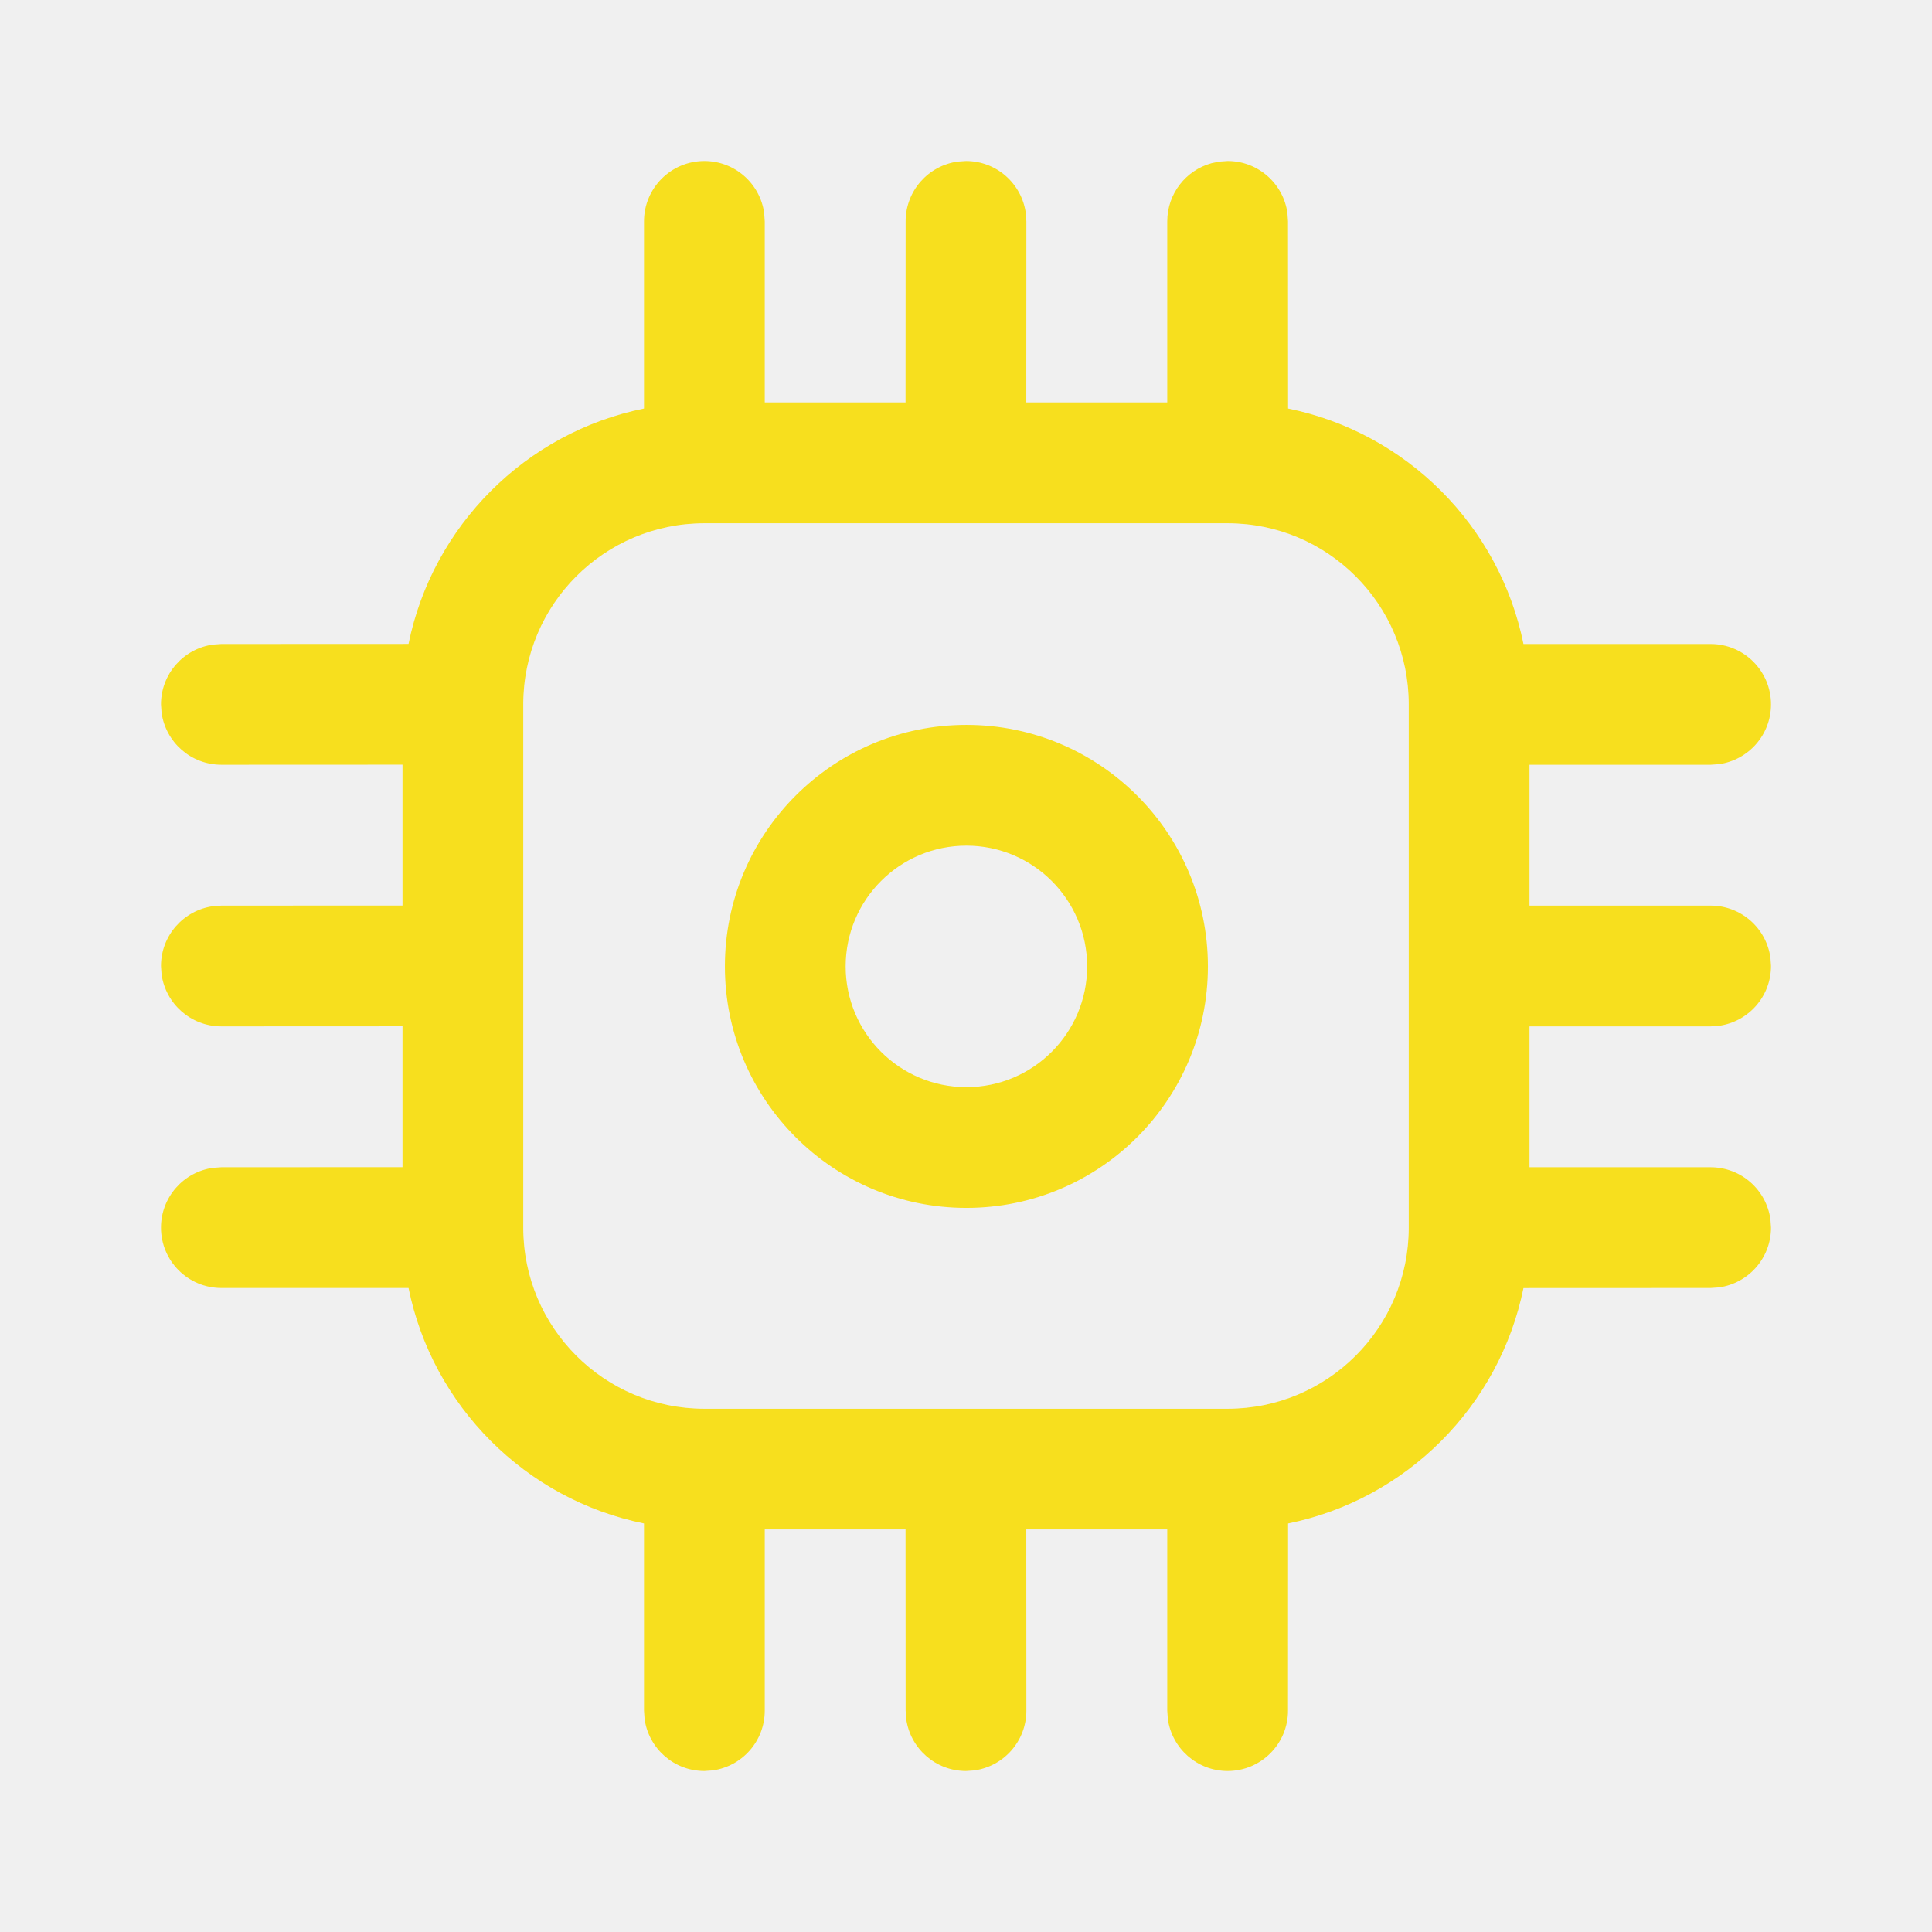
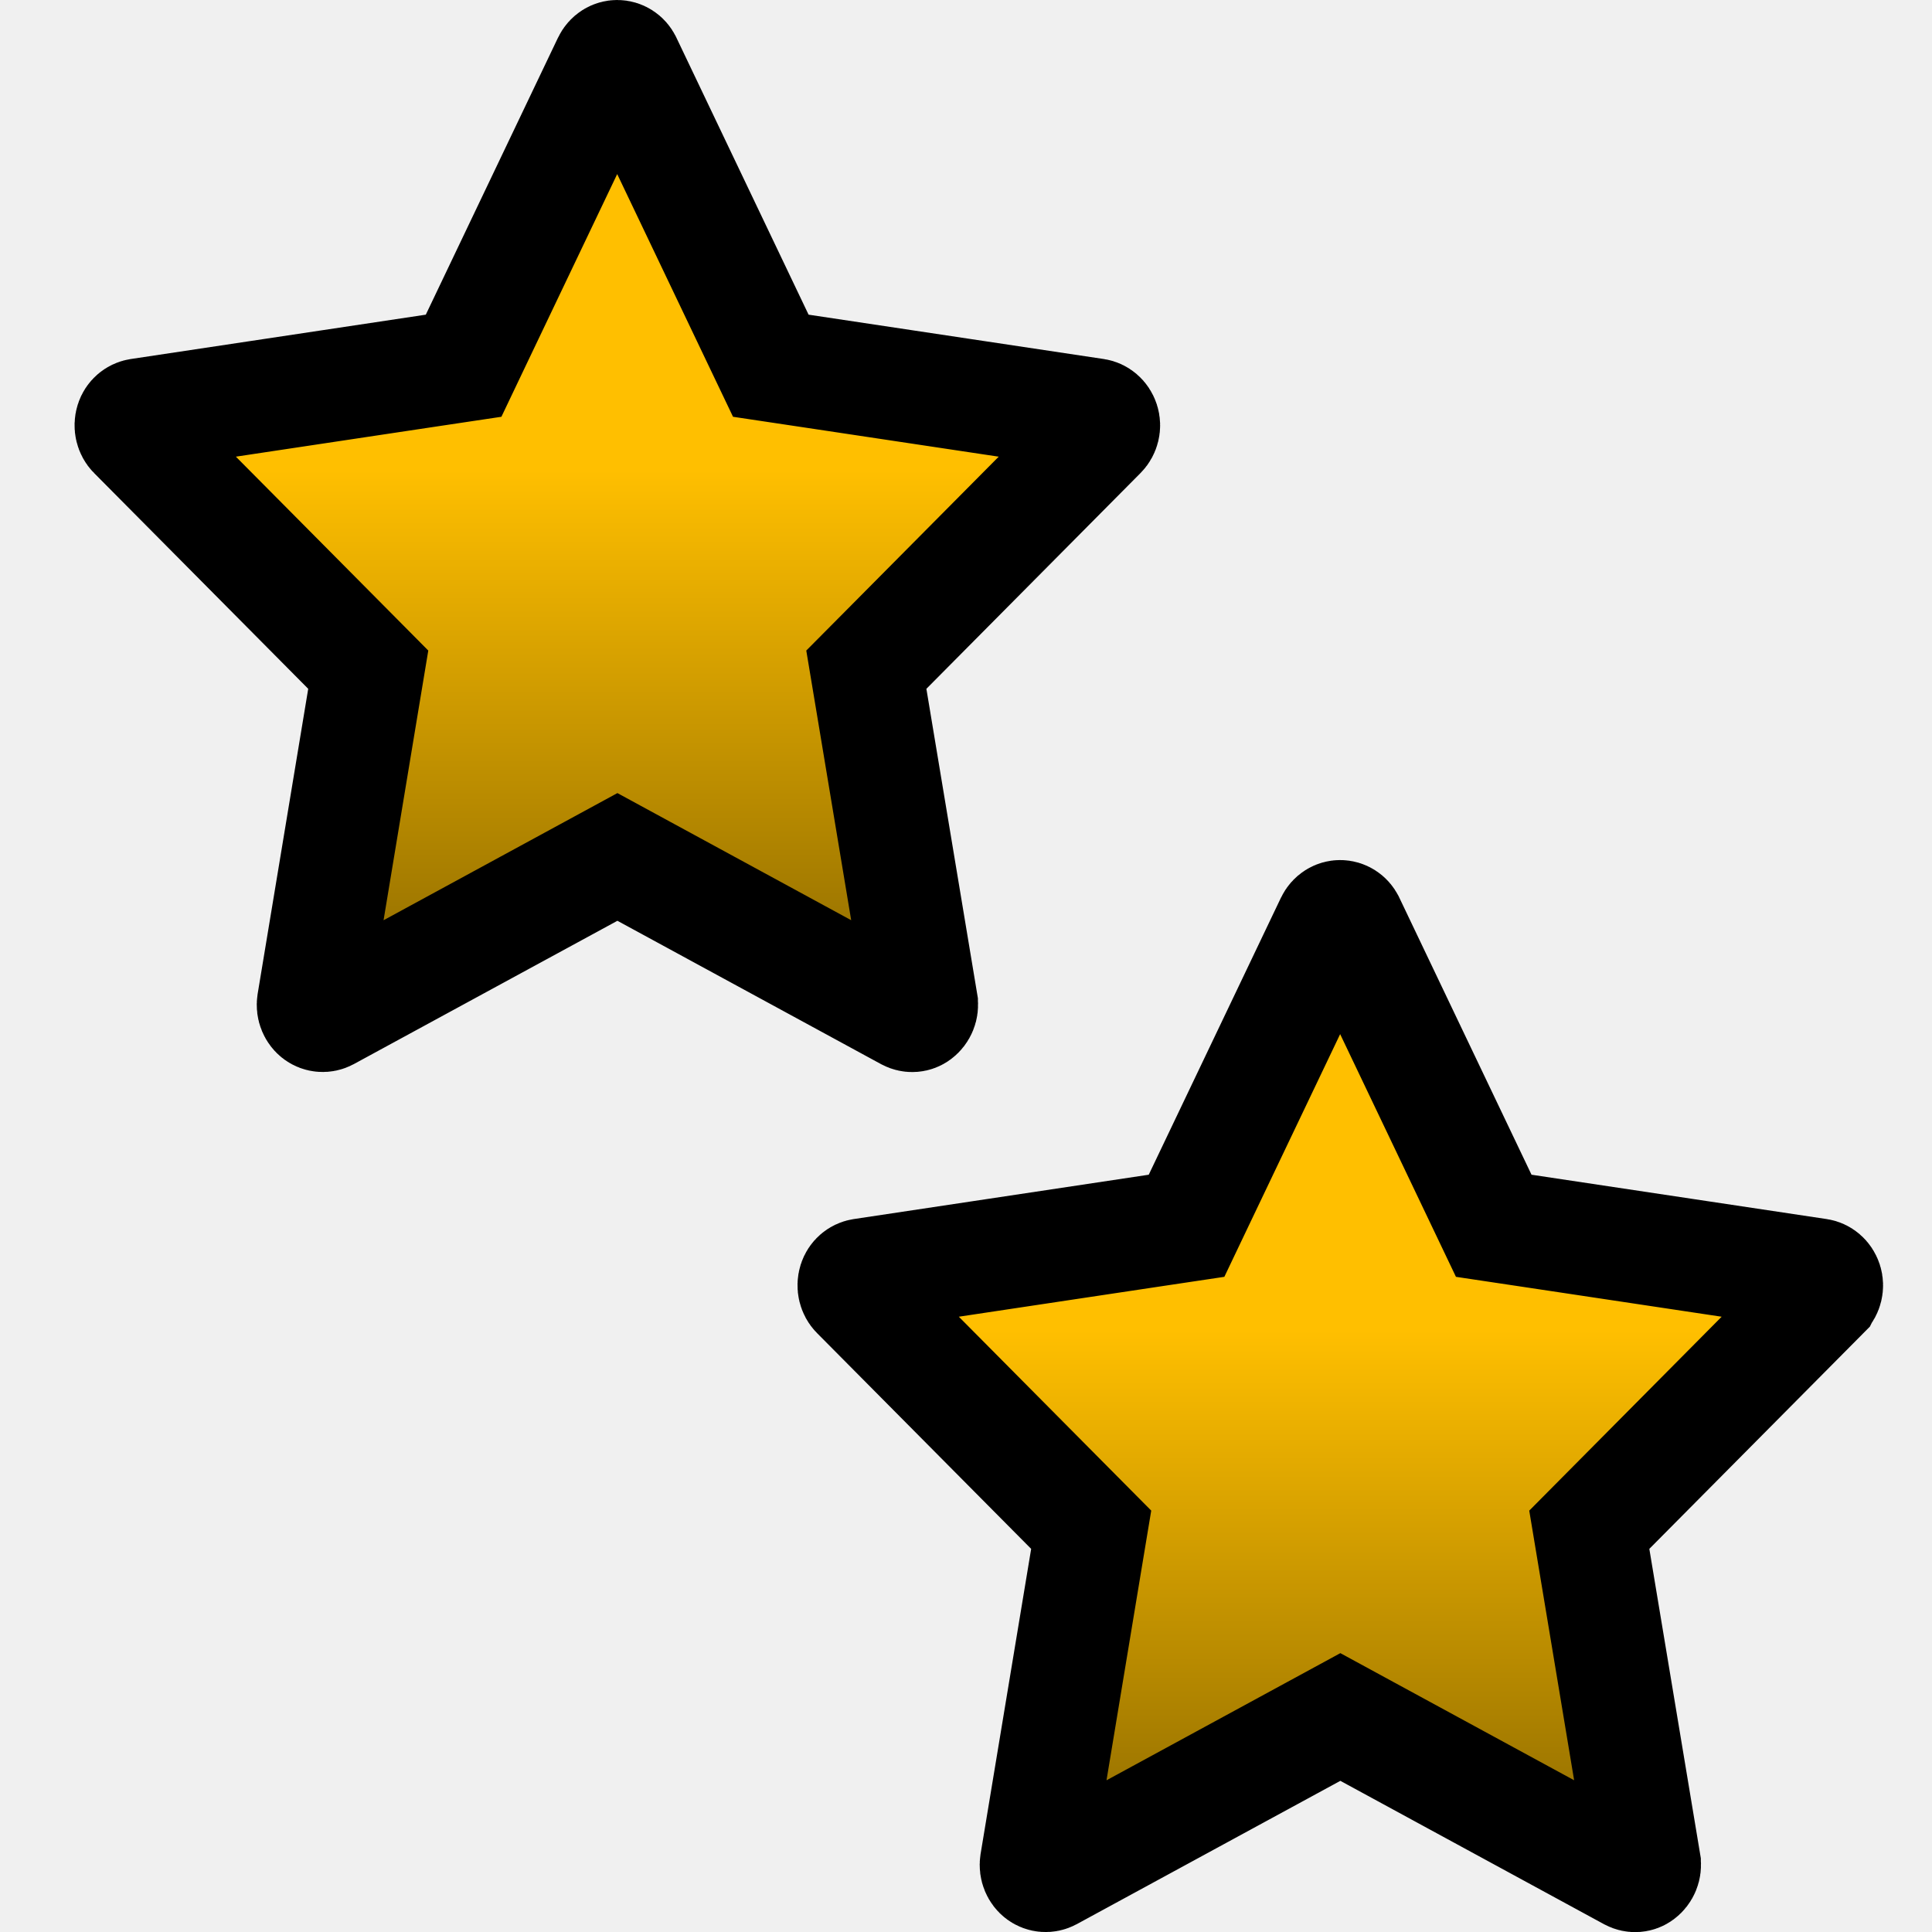
- <svg xmlns="http://www.w3.org/2000/svg" width="800px" height="800px" viewBox="0 0 24 24" version="1.1">
-   <g id="🔍-Product-Icons" stroke="none" stroke-width="1" fill="none" fill-rule="evenodd">
-     <g id="ic_fluent_developer_board_24_regular" fill="#F7DF1E" fill-rule="nonzero">
-       <path d="M15.25,2 C15.63,2 15.943,2.282 15.993,2.648 L16,2.75 L16.001,5.075 C17.47,5.374 18.627,6.531 18.925,8 L21.25,8 C21.664,8 22,8.336 22,8.75 C22,9.13 21.718,9.443 21.352,9.493 L21.25,9.5 L19,9.5 L19,11.25 L21.25,11.25 C21.63,11.25 21.943,11.532 21.993,11.898 L22,12 C22,12.38 21.718,12.693 21.352,12.743 L21.25,12.75 L19,12.75 L19,14.5 L21.25,14.5 C21.63,14.5 21.943,14.782 21.993,15.148 L22,15.25 C22,15.63 21.718,15.943 21.352,15.993 L21.25,16 L18.925,16.001 C18.626,17.47 17.469,18.627 16.001,18.925 L16,21.25 C16,21.664 15.664,22 15.25,22 C14.87,22 14.557,21.718 14.507,21.352 L14.5,21.25 L14.5,18.999 L12.749,18.999 L12.75,21.25 C12.75,21.63 12.468,21.943 12.102,21.993 L12,22 C11.62,22 11.307,21.718 11.257,21.352 L11.25,21.25 L11.249,18.999 L9.5,18.999 L9.5,21.25 C9.5,21.63 9.218,21.943 8.852,21.993 L8.75,22 C8.37,22 8.057,21.718 8.007,21.352 L8,21.25 L8,18.925 C6.531,18.627 5.373,17.469 5.075,16 L2.75,16 C2.336,16 2,15.664 2,15.25 C2,14.87 2.282,14.557 2.648,14.507 L2.75,14.5 L5,14.499 L5,12.749 L2.75,12.75 C2.37,12.75 2.057,12.468 2.007,12.102 L2,12 C2,11.62 2.282,11.307 2.648,11.257 L2.75,11.25 L5,11.249 L5,9.499 L2.75,9.5 C2.37,9.5 2.057,9.218 2.007,8.852 L2,8.75 C2,8.37 2.282,8.057 2.648,8.007 L2.75,8 L5.075,7.999 C5.374,6.53 6.531,5.373 8,5.075 L8,2.75 C8,2.336 8.336,2 8.75,2 C9.13,2 9.443,2.282 9.493,2.648 L9.5,2.75 L9.5,4.999 L11.249,4.999 L11.25,2.75 C11.25,2.37 11.532,2.057 11.898,2.007 L12,2 C12.38,2 12.693,2.282 12.743,2.648 L12.75,2.75 L12.749,4.999 L14.5,4.999 L14.5,2.75 C14.5,2.405 14.733,2.114 15.051,2.027 L15.148,2.007 L15.25,2 Z M15.25,6.5 L8.75,6.5 C7.507,6.5 6.5,7.507 6.5,8.75 L6.5,15.25 C6.5,16.493 7.507,17.5 8.75,17.5 L15.25,17.5 C16.493,17.5 17.5,16.493 17.5,15.25 L17.5,8.75 C17.5,7.507 16.493,6.5 15.25,6.5 Z M12.005,9.005 C13.662,9.005 15.005,10.348 15.005,12.005 C15.005,13.662 13.662,15.005 12.005,15.005 C10.348,15.005 9.005,13.662 9.005,12.005 C9.005,10.348 10.348,9.005 12.005,9.005 Z M12.005,10.505 C11.177,10.505 10.505,11.177 10.505,12.005 C10.505,12.833 11.177,13.505 12.005,13.505 C12.833,13.505 13.505,12.833 13.505,12.005 C13.505,11.177 12.833,10.505 12.005,10.505 Z" id="🎨Color">
- 
- </path>
-     </g>
+ <svg xmlns="http://www.w3.org/2000/svg" width="155" height="155" viewBox="0 0 155 155" fill="none">
+   <g clip-path="url(#clip0_3034_623)">
+     <path d="M107.516 73.5C107.788 73.5 108.061 73.658 108.199 73.948L108.202 73.955L108.206 73.962L118.81 96.184L119.839 98.341L122.203 98.695L145.894 102.255C146.145 102.294 146.415 102.484 146.531 102.841C146.638 103.173 146.542 103.544 146.315 103.772L146.314 103.774L129.128 121.092L127.505 122.728L127.883 125.001L131.955 149.461V149.462C132.013 149.819 131.863 150.173 131.589 150.376C131.387 150.526 131.107 150.563 130.833 150.419L109.682 138.919L107.533 137.75L105.383 138.919L84.238 150.416C83.986 150.549 83.688 150.531 83.452 150.358C83.219 150.188 83.053 149.843 83.11 149.471L87.167 124.998L87.544 122.727L85.921 121.092L68.736 103.774L68.734 103.772C68.528 103.564 68.41 103.187 68.53 102.808C68.626 102.504 68.879 102.299 69.152 102.255L92.831 98.695L95.194 98.341L96.222 96.184L106.82 73.978C106.982 73.641 107.266 73.5 107.516 73.5Z" fill="url(#paint0_linear_3034_623)" stroke="black" stroke-width="9" />
+     <path d="M49.516 4.5C49.788 4.5 50.062 4.658 50.199 4.948L50.202 4.955L50.206 4.962L60.81 27.184L61.84 29.341L64.203 29.695L87.894 33.255C88.145 33.294 88.415 33.484 88.531 33.841C88.638 34.173 88.542 34.544 88.315 34.773L88.314 34.774L71.128 52.092L69.504 53.727L69.883 56.001L73.955 80.461V80.462C74.013 80.819 73.864 81.173 73.59 81.376C73.387 81.526 73.107 81.563 72.833 81.419L51.682 69.919L49.533 68.75L47.383 69.919L26.238 81.416C25.986 81.549 25.688 81.531 25.452 81.358C25.218 81.188 25.053 80.843 25.11 80.471L29.167 55.998L29.544 53.727L27.922 52.092L10.736 34.774L10.734 34.773C10.527 34.565 10.41 34.187 10.53 33.808C10.626 33.504 10.879 33.299 11.152 33.255L34.831 29.695L37.194 29.341L38.222 27.184L48.82 4.978C48.982 4.641 49.266 4.5 49.516 4.5Z" fill="url(#paint1_linear_3034_623)" stroke="black" stroke-width="9" />
  </g>
+   <defs>
+     <linearGradient id="paint0_linear_3034_623" x1="107.528" y1="69" x2="107.528" y2="155.01" gradientUnits="userSpaceOnUse">
+       <stop offset="0.438" stop-color="#FFBF00" />
+       <stop offset="1" stop-color="#7E5F00" />
+     </linearGradient>
+     <linearGradient id="paint1_linear_3034_623" x1="49.528" y1="0" x2="49.528" y2="86.01" gradientUnits="userSpaceOnUse">
+       <stop offset="0.438" stop-color="#FFBF00" />
+       <stop offset="1" stop-color="#7E5F00" />
+     </linearGradient>
+     <clipPath id="clip0_3034_623">
+       <rect width="155" height="155" fill="white" />
+     </clipPath>
+   </defs>
</svg>
